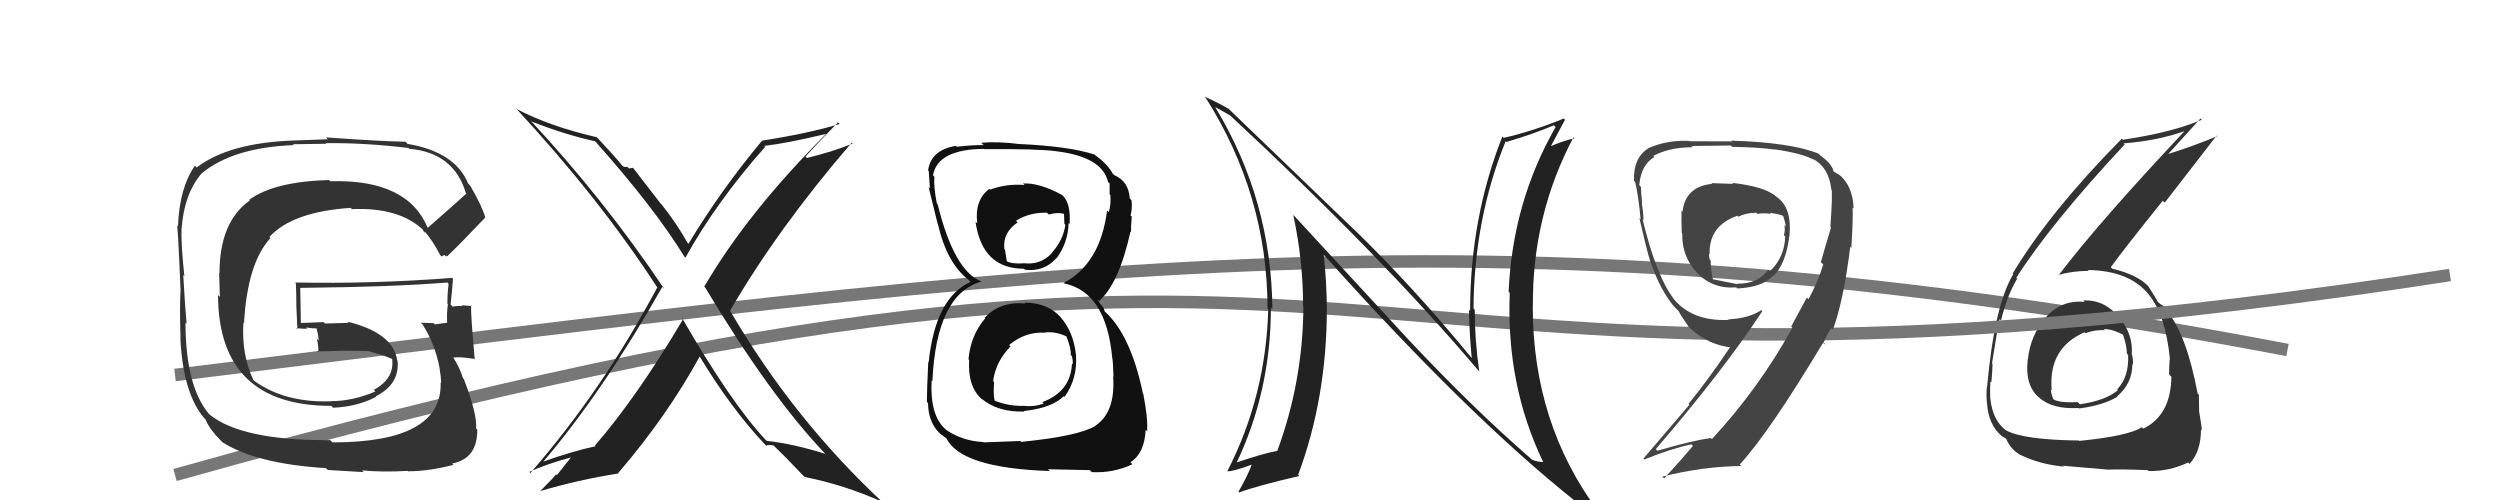
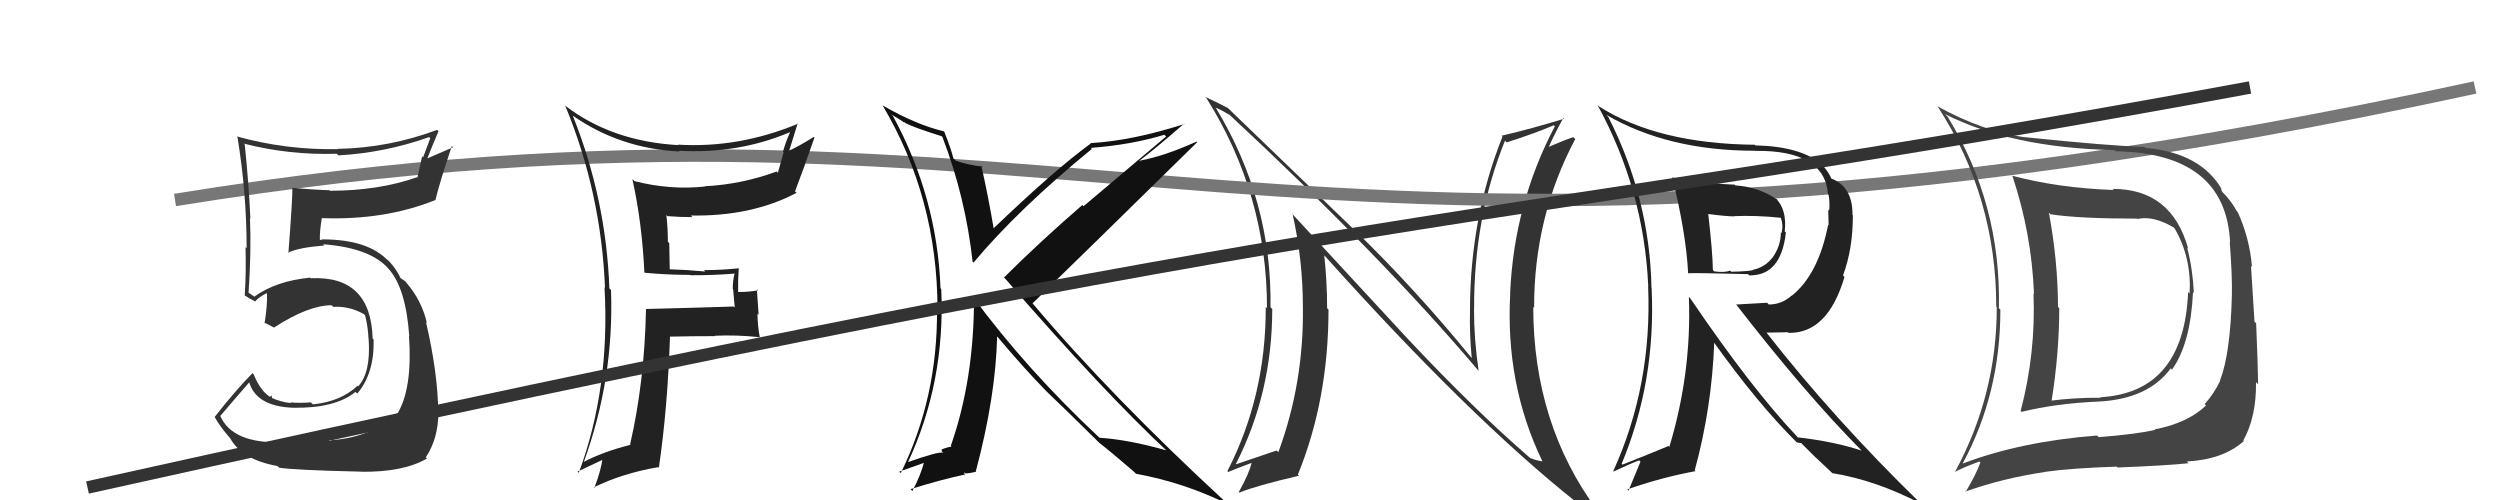
<svg xmlns="http://www.w3.org/2000/svg" width="200" height="40" viewBox="0,0,200,40">
-   <path d="M14 30 C87 21,120 16,183 28" stroke="#777" fill="none" />
-   <path fill="#333" d="M166.65 24.03L166.71 24.09L166.76 24.15Q164.88 23.98 163.65 25.41L163.65 25.41L163.65 25.42Q162.42 26.85 162.23 28.76L162.32 28.84L162.22 28.74Q161.98 30.79 163.07 31.76L163.15 31.84L163.08 31.77Q164.18 32.76 166.27 32.64L166.19 32.56L166.31 32.68Q168.29 32.42 169.40 31.73L169.55 31.89L169.37 31.71Q170.59 30.68 170.59 29.12L170.55 29.07L170.65 29.18Q170.65 28.80 170.58 28.42L170.50 28.34L170.54 28.38Q170.67 26.76 169.56 25.41L169.52 25.36L169.60 25.45Q168.33 23.93 166.66 24.04ZM166.36 35.28L166.29 35.21L166.32 35.24Q161.89 35.19 160.49 34.43L160.45 34.40L160.48 34.43Q159.42 33.64 159.23 31.92L159.26 31.95L159.22 31.91Q159.19 31.23 159.23 30.51L159.21 30.49L159.31 30.59Q159.40 29.58 159.40 29.12L159.49 29.21L159.36 29.08Q159.81 26.22 159.96 25.53L160.10 25.67L160.08 25.65Q160.54 23.71 161.37 22.30L161.27 22.20L161.30 22.23Q164.04 17.92 169.97 11.56L169.94 11.52L169.88 11.47Q172.64 11.26 174.85 10.46L174.86 10.47L174.82 10.43Q167.88 17.81 164.68 22.03L164.71 22.05L164.65 22.00Q165.81 21.67 167.10 21.67L166.93 21.50L167.04 21.60Q170.41 21.66 171.93 23.60L171.96 23.64L171.93 23.61Q173.26 25.24 173.60 28.78L173.57 28.75L173.57 28.74Q173.53 29.35 173.53 29.96L173.70 30.13L173.71 30.14Q173.67 33.22 171.46 34.29L171.32 34.14L171.35 34.18Q170.23 34.89 166.35 35.27ZM168.61 37.65L168.54 37.57L168.54 37.57Q169.83 37.53 171.81 37.61L171.90 37.70L171.88 37.68Q173.49 37.73 175.05 37.00L175.01 36.96L175.16 37.11Q176.08 36.13 176.08 34.34L176.23 34.49L176.16 34.42Q176.09 33.85 175.92 32.86L175.98 32.93L175.93 32.88Q175.91 32.04 175.91 31.58L175.81 31.48L175.81 31.49Q174.93 26.75 173.33 24.85L173.28 24.81L173.42 24.94Q173.19 24.67 173.04 24.45L173.04 24.45L172.85 24.34L172.66 24.19L172.64 24.17Q172.46 23.83 171.85 22.88L171.72 22.75L171.88 22.91Q170.97 21.96 168.99 21.50L168.91 21.42L168.86 21.38Q170.05 19.75 173.02 16.06L173.18 16.21L177.33 10.85L177.38 10.89Q175.67 11.62 173.27 12.38L173.32 12.43L173.34 12.45Q174.25 11.46 176.04 9.48L176.06 9.50L176.14 9.58Q173.71 10.61 169.82 11.18L169.80 11.15L169.74 11.10Q163.97 16.94 161.01 21.89L161.06 21.94L161.05 21.94Q159.56 24.48 158.99 30.72L159.02 30.76L159.00 30.74Q158.87 31.26 158.95 32.21L159.09 32.35L158.96 32.22Q159.06 34.00 160.17 34.91L160.13 34.88L160.16 34.91Q160.61 35.13 160.58 35.17L160.48 35.08L160.46 35.05Q160.88 36.01 161.68 36.42L161.79 36.54L161.64 36.39Q163.15 37.14 165.10 37.33L165.04 37.27L165.03 37.26Q165.02 37.26 168.53 37.56ZM168.30 26.33L168.40 26.44L168.30 26.33Q168.97 26.31 169.92 26.81L169.95 26.84L169.82 26.72Q170.15 27.65 170.15 28.30L170.30 28.44L170.25 28.39Q170.33 30.15 169.38 31.14L169.39 31.15L169.44 31.20Q168.48 32.04 166.39 32.34L166.37 32.32L166.22 32.17Q164.84 32.24 164.31 31.97L164.40 32.06L164.26 31.92Q164.07 31.46 164.07 31.16L164.17 31.26L164.14 31.23Q163.83 27.87 166.76 26.58L166.83 26.66L166.84 26.66Q167.63 26.35 168.39 26.42Z" />
-   <path d="M14 38 C117 9,99 37,196 22" stroke="#777" fill="none" />
-   <path fill="#111" d="M81.94 24.18L81.92 24.16L82.03 24.28Q79.99 24.09 78.77 25.43L78.86 25.51L78.81 25.47Q77.64 26.85 77.48 28.75L77.54 28.81L77.53 28.80Q77.40 30.99 78.62 32.00L78.46 31.84L78.49 31.87Q79.83 33.00 81.96 32.92L81.92 32.88L81.92 32.88Q84.15 32.64 85.11 31.69L85.11 31.70L85.17 31.75Q86.20 30.30 86.08 28.48L86.05 28.45L86.09 28.49Q85.90 26.54 84.82 25.35L84.92 25.45L84.88 25.40Q83.80 24.21 81.97 24.21ZM81.92 14.76L81.89 14.73L81.96 14.80Q80.54 14.68 79.21 15.17L79.20 15.16L79.15 15.11Q77.95 16.00 78.18 17.87L78.07 17.77L78.04 17.73Q78.57 21.50 81.92 21.50L81.99 21.57L82.00 21.58Q83.55 21.76 84.54 20.62L84.51 20.59L84.55 20.63Q85.45 19.39 85.49 17.83L85.48 17.83L85.57 17.92Q85.68 16.20 84.96 15.59L84.79 15.42L84.97 15.60Q83.13 14.60 81.84 14.68ZM81.55 35.21L81.61 35.28L78.68 35.39L78.65 35.36Q77.06 35.29 75.73 34.42L75.67 34.36L75.69 34.38Q74.38 33.29 74.53 30.44L74.45 30.36L74.59 30.50Q74.91 23.51 78.53 22.52L78.68 22.68L78.53 22.52Q76.34 21.71 75.01 16.34L75.02 16.35L74.95 16.28Q74.68 14.94 74.75 14.14L74.71 14.10L74.64 14.03Q75.00 11.95 78.69 11.91L78.71 11.93L78.71 11.93Q82.98 11.90 84.43 12.09L84.41 12.08L84.42 12.09Q88.18 12.53 88.64 14.55L88.67 14.58L88.77 14.68Q88.77 15.17 88.77 15.55L88.88 15.66L88.83 15.62Q88.89 16.36 88.70 16.97L88.53 16.80L88.57 16.84Q88.01 21.12 85.08 22.64L85.01 22.57L85.11 22.67Q88.49 23.35 88.98 28.64L89.08 28.73L88.98 28.64Q89.04 28.85 89.08 30.14L89.12 30.19L89.05 30.11Q89.25 32.97 87.65 34.04L87.52 33.91L87.66 34.06Q86.26 34.90 81.69 35.35ZM83.87 37.57L83.83 37.54L87.19 37.61L87.34 37.77Q89.07 37.86 90.59 37.14L90.46 37.01L90.44 36.98Q91.57 36.25 91.65 34.38L91.75 34.49L91.77 34.51Q91.84 33.44 91.46 31.50L91.33 31.37L91.43 31.46Q90.45 26.75 88.35 24.89L88.38 24.91L88.28 24.62L87.99 24.26L87.79 23.95L87.93 24.08Q89.52 22.67 90.44 18.52L90.37 18.46L90.48 18.56Q90.47 18.17 90.54 17.33L90.39 17.18L90.45 17.23Q90.60 16.62 90.52 16.01L90.48 15.97L90.38 15.87Q90.30 14.50 89.12 14.00L89.12 14.00L89.22 14.06L88.93 13.85L89.08 14.00Q88.63 13.10 87.45 12.30L87.59 12.43L87.62 12.43L87.57 12.37Q85.61 11.71 81.54 11.52L81.60 11.58L81.55 11.53Q79.87 11.30 78.50 11.42L78.51 11.42L78.69 11.61Q77.83 11.59 76.54 11.74L76.49 11.69L76.47 11.67Q74.47 12.00 74.25 13.63L74.29 13.68L74.30 13.68Q74.35 14.27 74.39 15.07L74.37 15.05L74.29 14.97Q74.44 15.54 75.01 17.90L74.95 17.84L75.03 17.92Q75.75 21.07 77.50 22.40L77.58 22.49L77.64 22.54L77.65 22.55Q74.83 23.81 74.29 28.99L74.41 29.10L74.26 28.96Q74.15 31.24 74.15 32.16L74.15 32.15L74.24 32.24Q74.26 33.98 75.44 34.89L75.43 34.88L75.31 34.76Q75.54 34.95 75.80 35.14L75.87 35.20L75.71 35.05Q76.86 37.45 83.98 37.68ZM83.54 26.51L83.50 26.46L83.62 26.59Q84.53 26.51 85.41 26.96L85.38 26.94L85.29 26.85Q85.70 27.87 85.66 28.40L85.71 28.45L85.76 28.50Q85.83 28.84 85.83 29.14L85.80 29.11L85.76 29.07Q85.66 31.33 83.38 32.17L83.53 32.32L83.50 32.29Q82.68 32.57 81.88 32.46L81.97 32.55L81.89 32.47Q80.70 32.50 79.56 32.05L79.68 32.16L79.57 32.05Q79.45 31.56 79.53 30.57L79.52 30.56L79.45 30.49Q79.65 28.93 80.85 27.71L80.77 27.64L80.73 27.60Q82.05 26.50 83.65 26.62ZM83.74 17.00L83.78 17.04L83.91 17.16Q84.61 16.96 85.14 17.11L85.12 17.08L85.15 17.91L85.23 17.99Q85.05 19.22 84.14 20.23L84.16 20.25L84.15 20.25Q83.22 21.24 81.85 21.05L81.95 21.15L81.87 21.07Q80.93 21.12 80.51 20.89L80.54 20.92L80.55 20.93Q80.51 20.66 80.40 19.98L80.31 19.89L80.35 19.93Q80.19 18.63 81.41 17.79L81.30 17.68L81.28 17.66Q82.35 16.98 83.76 17.02Z" />
-   <path fill="#444" d="M138.63 14.69L138.65 14.71L136.91 14.65L136.97 14.71Q134.83 14.92 134.60 16.94L134.47 16.81L134.52 16.86Q134.50 17.64 134.54 18.63L134.53 18.62L134.58 18.67Q134.53 20.52 135.78 21.85L135.80 21.87L135.70 21.77Q136.99 23.14 138.90 22.99L138.97 23.06L138.99 23.08Q141.08 22.96 141.84 22.05L141.81 22.02L141.87 22.08Q142.88 21.11 143.15 18.86L143.13 18.84L143.16 18.87Q143.37 16.57 142.11 15.74L142.21 15.84L142.13 15.75Q141.23 14.93 138.57 14.63ZM144.57 23.83L144.55 23.80L143.29 26.13L143.39 26.22Q140.72 31.06 136.95 35.13L136.87 35.05L136.86 35.04Q135.30 35.26 132.59 36.06L132.46 35.93L132.46 35.93Q137.83 29.69 140.99 24.89L140.93 24.83L140.91 24.81Q139.90 25.47 138.26 25.55L138.32 25.61L138.30 25.59Q135.29 25.74 133.77 23.76L133.87 23.86L133.88 23.87Q132.52 22.13 131.41 17.56L131.40 17.55L131.47 17.62Q131.50 17.19 131.34 16.25L131.34 16.25L131.37 16.28Q131.28 15.41 131.28 14.96L131.27 14.95L131.14 14.81Q131.29 13.17 132.35 12.56L132.18 12.38L132.27 12.47Q133.55 11.78 135.42 11.78L135.40 11.76L135.31 11.68Q138.47 11.64 138.47 11.64L138.63 11.80L138.59 11.75Q140.74 11.78 142.00 11.97L142.02 11.99L141.99 11.95Q144.17 12.27 145.08 12.77L145.04 12.72L145.01 12.70Q146.31 13.38 146.50 15.13L146.65 15.29L146.52 15.16Q146.62 15.49 146.43 18.15L146.45 18.17L146.48 18.20Q145.90 20.13 145.67 20.97L145.74 21.04L145.86 21.16Q145.44 22.53 144.68 23.94ZM146.62 26.37L146.59 26.34L146.63 26.38Q147.49 24.05 148.02 19.74L147.98 19.70L148.11 19.83Q148.25 17.49 148.21 16.62L148.21 16.61L148.29 16.69Q148.23 14.81 147.05 13.90L147.16 14.00L146.66 13.70L146.69 13.72Q146.55 13.09 145.63 12.44L145.64 12.45L145.48 12.29Q143.30 11.40 138.50 11.25L138.59 11.34L138.56 11.31Q137.60 11.30 135.17 11.30L135.11 11.25L135.13 11.27Q133.31 11.19 131.82 11.88L131.82 11.88L131.83 11.89Q130.65 12.65 130.72 14.47L130.90 14.65L130.81 14.56Q131.06 15.53 131.25 17.55L131.16 17.46L131.15 17.45Q131.75 20.07 132.02 20.91L132.06 20.95L132.04 20.93Q132.69 22.87 133.64 24.16L133.57 24.09L133.60 24.12Q133.80 24.40 134.18 24.78L134.21 24.81L134.29 24.89Q134.48 25.27 135.12 26.18L135.07 26.12L135.20 26.25Q136.67 27.62 138.61 27.81L138.56 27.76L138.48 27.67Q136.64 30.41 135.08 32.31L135.15 32.38L131.47 36.69L131.54 36.76Q133.68 35.89 135.32 35.55L135.43 35.67L135.44 35.67Q134.70 36.56 133.13 38.28L132.95 38.10L132.99 38.13Q136.17 37.32 139.29 37.28L139.35 37.33L139.18 37.16Q141.53 34.61 145.87 27.38L145.98 27.49L145.98 27.56L145.87 27.45Q146.16 26.75 146.50 26.25ZM140.44 16.95L140.56 17.08L140.59 17.11Q141.21 17.01 141.67 17.12L141.61 17.06L141.57 17.02Q142.19 17.11 142.57 17.22L142.61 17.26L142.67 17.32Q142.80 17.71 142.87 18.13L142.84 18.10L142.75 18.01Q142.83 18.43 142.71 18.81L142.81 18.91L142.82 18.91Q142.76 20.61 141.58 21.71L141.46 21.59L141.45 21.59Q140.61 22.73 138.98 22.69L138.99 22.70L139.02 22.74Q138.51 22.64 136.99 22.33L137.03 22.38L137.04 22.39Q136.85 21.55 136.85 20.83L136.79 20.77L136.77 20.75Q136.72 20.50 136.72 20.27L136.62 20.17L136.77 20.33Q136.70 18.06 138.99 17.26L138.95 17.21L139.07 17.34Q139.67 17.02 140.50 17.02Z" />
-   <path fill="#333" d="M34.16 18.20L34.21 18.26L34.24 18.28Q32.63 14.31 26.42 14.50L26.42 14.50L26.32 14.40Q21.92 14.53 19.94 15.98L19.93 15.96L19.99 16.03Q17.56 17.74 17.56 21.86L17.53 21.82L17.59 23.75L17.44 23.60Q17.48 32.47 26.50 32.47L26.49 32.46L26.65 32.62Q28.62 32.53 30.10 31.74L30.05 31.68L30.07 31.70Q31.97 30.74 31.81 28.88L31.83 28.90L31.78 28.85Q31.48 26.64 27.79 25.73L27.89 25.83L26.00 25.88L25.89 25.77Q24.97 25.80 24.02 25.84L24.12 25.94L24.07 25.89Q24.05 24.92 24.02 23.02L24.02 23.03L24.02 23.03Q31.59 22.95 35.78 22.60L35.79 22.61L35.89 22.71Q35.79 23.49 35.79 24.29L35.82 24.32L35.83 24.33Q35.73 25.03 35.77 25.83L35.94 26.00L35.76 25.82Q34.79 25.95 34.79 25.95L34.65 25.82L34.69 25.85Q33.27 25.81 33.65 25.81L33.80 25.95L33.80 25.95Q34.79 27.47 35.17 29.45L35.18 29.46L35.16 29.44Q35.29 30.18 35.29 30.64L35.39 30.74L35.25 30.60Q35.40 35.39 26.61 35.39L26.58 35.37L26.42 35.21Q19.35 35.26 16.76 33.16L16.79 33.19L16.71 33.11Q14.84 30.86 14.84 25.80L14.89 25.85L14.93 25.89Q14.81 24.70 14.66 22.00L14.77 22.11L14.75 22.09Q14.48 19.61 14.52 18.24L14.49 18.22L14.53 18.26Q14.74 15.50 16.11 13.90L16.14 13.92L16.11 13.89Q18.62 11.80 23.49 11.61L23.43 11.54L26.12 11.50L26.07 11.45Q29.24 11.42 32.67 11.84L32.69 11.86L32.73 11.90Q36.31 12.21 37.27 15.45L37.45 15.63L37.30 15.49Q36.29 16.42 34.20 18.24ZM35.69 20.53L35.71 20.44L35.78 20.50Q36.94 19.39 38.81 17.41L38.75 17.35L38.83 17.43Q38.60 16.55 37.61 14.84L37.57 14.80L37.45 14.68Q36.42 12.16 32.61 11.51L32.62 11.53L32.44 11.34Q30.37 11.30 26.07 10.99L26.22 11.14L23.51 11.24L23.50 11.24Q18.31 11.42 15.73 13.40L15.60 13.27L15.59 13.26Q14.35 15.03 14.24 18.11L14.28 18.15L14.15 18.02Q14.21 17.63 14.44 23.11L14.54 23.22L14.45 23.12Q14.36 24.37 14.44 27.11L14.55 27.23L14.43 27.10Q14.66 31.60 16.42 33.54L16.54 33.66L16.45 33.58Q16.78 34.37 17.66 35.24L17.76 35.34L17.81 35.39Q20.55 37.11 26.07 37.45L26.23 37.60L29.10 37.77L28.96 37.63Q30.60 37.79 32.62 37.67L32.67 37.73L32.64 37.70Q34.19 37.72 36.28 37.19L36.19 37.10L36.17 37.08Q38.21 36.69 38.18 34.36L38.12 34.31L38.09 34.28Q38.18 33.11 37.11 30.33L37.11 30.33L37.04 30.26Q36.78 29.39 36.25 28.59L36.18 28.52L36.27 28.61Q36.75 28.52 37.93 28.71L38.02 28.80L37.98 28.76Q37.65 25.12 37.69 24.44L37.67 24.41L37.74 24.48Q37.33 24.46 36.91 24.42L36.91 24.41L36.98 24.49Q36.60 24.45 36.22 24.53L36.09 24.40L36.05 24.36Q36.16 23.36 36.24 22.30L36.17 22.23L36.17 22.23Q29.88 22.72 23.60 22.60L23.68 22.69L23.67 22.68Q23.71 23.59 23.71 24.51L23.71 24.51L23.79 26.33L23.69 26.23Q24.17 26.33 24.59 26.29L24.55 26.26L24.49 26.20Q24.99 26.28 25.45 26.28L25.29 26.13L25.29 26.12Q25.46 26.75 25.50 27.24L25.50 27.24L25.34 27.08Q25.50 27.70 25.46 28.20L25.46 28.19L25.38 28.11Q26.43 28.10 27.45 28.06L27.44 28.05L27.46 28.06Q28.47 28.05 29.50 28.09L29.49 28.08L29.53 28.11Q30.58 28.37 31.46 28.75L31.39 28.69L31.41 28.74L31.37 28.70Q31.58 30.28 29.90 31.19L30.00 31.29L30.03 31.32Q28.22 32.09 26.50 32.09L26.54 32.13L26.51 32.10Q22.81 32.24 20.37 30.49L20.24 30.36L20.26 30.38Q19.32 28.38 19.47 25.83L19.39 25.74L19.52 25.87Q19.79 21.04 21.64 19.04L21.55 18.95L21.55 18.96Q23.38 16.94 28.06 16.63L28.09 16.67L28.16 16.73Q31.88 16.57 33.82 18.36L33.75 18.29L33.78 18.31Q33.83 18.41 33.95 18.60L33.97 18.62L33.98 18.52L33.99 18.53Q34.64 19.29 35.21 20.40L35.33 20.52L35.54 20.39Z" />
-   <path fill="#222" d="M54.56 25.41L54.69 25.54L54.66 25.51Q51.01 31.69 47.59 35.65L47.76 35.82L47.64 35.70Q45.76 36.10 43.32 36.98L43.33 36.99L43.38 37.03Q48.22 31.37 52.98 22.96L52.98 22.95L53.13 23.10Q48.33 15.95 42.36 9.55L42.51 9.70L42.52 9.72Q45.32 10.81 47.61 11.30L47.59 11.29L47.70 11.40Q52.33 16.60 54.77 20.56L54.66 20.45L54.83 20.62Q57.30 16.16 61.22 11.74L61.18 11.71L61.15 11.67Q62.86 11.48 66.06 10.72L65.95 10.61L66.07 10.73Q59.81 16.99 56.34 22.93L56.49 23.08L56.40 22.98Q61.65 31.74 66.03 36.31L66.04 36.32L66.03 36.31Q63.42 35.49 61.33 35.27L61.32 35.25L61.25 35.19Q58.45 32.19 54.53 25.38ZM61.27 35.63L61.22 35.57L61.30 35.66Q61.45 35.54 61.91 35.65L61.92 35.67L62.06 35.81Q62.71 36.42 64.23 38.02L64.25 38.04L64.38 38.16Q67.56 38.79 70.60 40.16L70.79 40.35L70.74 40.30Q63.49 33.58 58.39 24.83L58.50 24.94L58.41 24.85Q62.23 18.27 68.13 11.42L68.12 11.41L68.20 11.49Q66.72 12.10 64.55 12.64L64.49 12.58L64.44 12.52Q65.29 11.58 67.04 9.79L67.22 9.97L67.16 9.92Q64.65 10.68 60.96 11.25L61.10 11.40L60.96 11.26Q57.67 15.20 55.08 19.50L55.02 19.44L55.00 19.42Q54.11 17.84 52.93 16.36L52.84 16.27L50.64 13.42L50.32 13.48L50.17 13.33Q50.08 13.40 49.86 13.32L49.81 13.27L49.80 13.27Q49.19 12.51 47.71 10.94L47.63 10.87L47.74 10.98Q43.92 10.09 41.33 8.72L41.25 8.64L41.29 8.68Q47.96 15.88 52.53 22.92L52.69 23.08L52.59 22.98Q48.18 31.25 42.43 37.84L42.29 37.69L42.35 37.75Q43.70 37.12 45.83 36.55L45.76 36.49L44.55 38.01L44.47 37.94Q44.52 37.98 43.19 39.32L43.12 39.25L43.17 39.30Q46.32 38.37 49.47 37.88L49.36 37.76L49.45 37.85Q53.39 33.26 55.98 28.51L55.96 28.48L55.95 28.48Q58.49 32.69 61.19 35.55Z" />
-   <path fill="#222" d="M112.68 27.17L103.49 17.22L103.46 17.19Q104.25 20.83 104.25 24.56L104.29 24.61L104.27 24.58Q104.23 30.53 102.18 36.08L102.15 36.06L102.16 36.07Q101.04 36.28 98.80 37.04L98.86 37.11L98.88 37.12Q101.67 31.31 101.67 24.61L101.65 24.59L101.79 24.73Q101.72 16.02 97.23 8.59L97.14 8.51L97.18 8.55Q97.72 8.83 98.41 9.24L98.41 9.25L98.32 9.15Q110.44 20.40 118.28 29.65L118.32 29.69L118.34 29.71Q117.98 27.22 117.98 24.78L118.01 24.81L117.88 24.68Q117.93 17.50 120.45 11.30L120.46 11.31L120.51 11.36Q122.71 10.71 124.31 10.02L124.37 10.08L124.45 10.16Q121.00 16.18 120.69 23.34L120.74 23.40L120.78 23.43Q120.48 30.78 123.45 36.95L123.43 36.93L123.46 36.96Q122.95 36.95 122.53 36.76L122.36 36.58L122.48 36.70Q117.88 32.71 112.66 27.15L112.60 27.09ZM126.10 40.17L126.10 40.17L126.08 40.15Q126.49 40.25 126.90 40.44L126.94 40.47L127.92 40.96L127.85 40.89Q122.62 33.87 122.62 24.51L122.74 24.63L122.63 24.52Q122.57 17.22 125.88 10.98L125.85 10.96L125.97 11.07Q125.21 11.19 123.81 11.80L123.92 11.92L123.94 11.94Q124.36 11.14 125.20 9.58L125.11 9.49L125.10 9.48Q122.74 10.46 120.30 11.03L120.25 10.98L120.19 10.92Q117.61 17.45 117.61 24.87L117.50 24.76L117.52 24.78Q117.55 26.68 117.74 28.66L117.74 28.66L117.79 28.71Q113.05 22.93 108.29 18.32L108.31 18.35L98.18 8.60L98.31 8.72Q97.63 8.31 96.41 7.74L96.45 7.78L96.40 7.73Q101.40 15.58 101.40 24.68L101.37 24.65L101.46 24.74Q101.27 31.68 98.19 37.69L98.18 37.68L98.20 37.70Q98.65 37.73 100.28 37.12L100.17 37.01L100.19 37.02Q99.92 37.86 99.08 39.34L98.99 39.25L99.13 39.40Q100.48 38.88 103.95 38.08L103.80 37.93L103.85 37.99Q106.15 31.83 106.15 24.64L106.20 24.69L106.15 24.64Q106.13 22.52 105.90 20.39L105.93 20.42L105.99 20.48Q117.42 33.24 126.02 40.09Z" />
+   <path fill="#333" d="M112.69 27.18L103.33 17.06L103.41 17.14Q104.23 20.81 104.23 24.54L104.23 24.55L104.23 24.54Q104.32 30.61 102.27 36.17L102.17 36.08L102.13 36.04Q101.14 36.37 98.89 37.14L98.83 37.07L98.87 37.12Q101.78 31.42 101.78 24.72L101.69 24.63L101.64 24.59Q101.77 16.07 97.28 8.65L97.21 8.58L97.24 8.61Q97.67 8.77 98.35 9.19L98.22 9.05L98.22 9.05Q110.38 20.34 118.23 29.60L118.31 29.67L118.29 29.66Q117.92 27.16 117.92 24.72L118.02 24.82L117.93 24.73Q117.89 17.45 120.40 11.25L120.50 11.35L120.54 11.39Q122.71 10.70 124.31 10.02L124.34 10.05L124.39 10.10Q121.12 16.31 120.81 23.47L120.84 23.49L120.82 23.47Q120.41 30.71 123.38 36.88L123.47 36.97L123.41 36.91Q122.84 36.83 122.42 36.64L122.49 36.71L122.41 36.64Q117.96 32.79 112.74 27.23L112.62 27.11ZM126.10 40.17L126.09 40.16L126.15 40.22Q126.59 40.36 127.01 40.55L126.96 40.50L127.92 40.96L127.79 40.84Q122.66 33.91 122.66 24.55L122.61 24.50L122.73 24.62Q122.71 17.36 126.02 11.12L125.91 11.02L125.87 10.97Q125.21 11.18 123.80 11.79L123.89 11.88L123.86 11.85Q124.22 11.00 125.06 9.44L125.21 9.59L125.12 9.50Q122.56 10.29 120.12 10.86L120.15 10.89L120.20 10.93Q117.60 17.43 117.60 24.85L117.53 24.78L117.60 24.85Q117.55 26.67 117.74 28.65L117.86 28.77L117.75 28.66Q113.14 23.02 108.38 18.42L108.41 18.45L98.24 8.65L98.21 8.63Q97.63 8.32 96.42 7.75L96.49 7.82L96.51 7.84Q101.36 15.55 101.36 24.65L101.30 24.59L101.26 24.55Q101.28 31.68 98.19 37.69L98.25 37.75L98.26 37.76Q98.54 37.62 100.18 37.01L100.16 36.99L100.14 36.98Q99.94 37.88 99.10 39.37L99.02 39.29L99.15 39.41Q100.46 38.86 103.92 38.06L103.94 38.08L103.83 37.97Q106.28 31.96 106.28 24.77L106.13 24.61L106.17 24.66Q106.17 22.56 105.94 20.43L105.96 20.45L106.02 20.51Q117.50 33.32 126.10 40.17Z" />
+   <path d="M14 16 C88 4,101 28,198 7" stroke="#777" fill="none" />
+   <path fill="#222" d="M51.57 21.81L51.64 21.89L51.58 21.82Q53.38 21.99 55.21 21.99L55.21 21.99L55.25 22.02Q57.04 22.03 58.87 21.88L58.72 21.73L58.79 21.80Q58.62 22.39 58.62 23.11L58.65 23.14L58.78 24.60L58.69 24.52Q56.42 24.60 51.66 24.72L51.55 24.61L51.68 24.74Q51.56 30.56 50.41 35.54L50.35 35.48L50.45 35.58Q48.15 36.17 46.67 36.97L46.71 37.02L46.69 37.00Q49.14 30.31 48.88 23.19L48.84 23.16L48.75 23.07Q48.49 15.91 45.82 9.25L45.95 9.38L45.82 9.25Q49.61 11.89 54.37 12.12L54.28 12.04L54.30 12.06Q59.06 12.33 63.21 10.57L63.11 10.48L63.21 10.57Q62.86 11.33 62.64 12.13L62.69 12.19L62.23 13.82L62.13 13.72Q59.35 14.75 56.38 14.90L56.53 15.05L56.41 14.92Q53.61 15.22 50.76 14.49L50.62 14.35L50.59 14.33Q51.36 17.79 51.55 21.79ZM63.84 9.87L63.73 9.76L63.86 9.89Q59.10 11.87 54.23 11.57L54.30 11.63L54.27 11.61Q48.95 11.31 45.22 8.46L45.15 8.39L45.22 8.46Q48.09 15.40 48.40 23.02L48.50 23.12L48.36 22.98Q48.82 31.05 46.30 37.83L46.28 37.80L46.20 37.73Q46.93 37.39 48.30 36.74L48.20 36.64L48.20 36.64Q48.12 37.51 47.55 39.03L47.57 39.06L47.50 38.99Q49.77 37.87 52.66 37.37L52.64 37.35L52.71 37.42Q53.41 32.63 53.60 26.92L53.54 26.86L53.60 26.93Q55.39 26.89 57.22 26.89L57.08 26.76L57.19 26.86Q58.89 26.78 60.72 26.97L60.66 26.91L60.79 27.03Q60.60 26.01 60.60 25.10L60.69 25.18L60.55 23.14L60.64 23.23Q59.89 23.36 59.06 23.36L59.05 23.35L59.05 23.35Q59.03 22.46 59.10 21.43L59.07 21.39L59.13 21.46Q57.72 21.61 56.32 21.61L56.27 21.56L56.42 21.72Q54.88 21.58 53.51 21.54L53.58 21.62L53.54 19.45L53.43 19.34Q53.43 18.26 53.31 17.20L53.40 17.29L53.40 17.29Q54.39 17.37 55.38 17.37L55.40 17.38L55.26 17.24Q60.11 17.33 63.72 15.43L63.75 15.45L63.60 15.31Q64.25 13.63 65.16 11.00L65.07 10.91L65.11 10.95Q63.80 11.77 63.00 12.11L62.91 12.03L63.09 12.20Q63.33 11.41 63.82 9.85Z" />
+   <path fill="#222" d="M133.83 14.25L133.68 14.10L133.78 14.20Q134.89 18.66 135.05 21.86L135.00 21.82L135.05 21.86Q135.46 21.82 139.84 21.93L139.90 21.99L139.94 22.03Q142.49 22.07 142.87 18.60L142.77 18.50L142.78 18.51Q142.97 16.76 142.05 15.85L142.05 15.84L142.21 16.00Q140.81 14.98 138.83 14.83L138.88 14.88L138.76 14.77Q135.64 14.64 133.77 14.19ZM135.09 23.74L135.13 23.77L135.11 23.75Q135.34 29.81 133.55 35.74L133.55 35.75L133.48 35.68Q132.39 36.14 129.80 37.17L129.69 37.06L129.73 37.11Q132.48 30.52 132.13 23.06L132.23 23.16L132.12 23.04Q131.98 15.86 128.66 9.35L128.55 9.24L128.51 9.19Q133.43 12.06 140.39 12.06L140.41 12.08L140.41 12.07Q145.98 12.00 146.24 15.54L146.25 15.55L146.29 15.59Q146.40 16.24 146.33 16.85L146.26 16.78L146.29 18.02L146.25 17.99Q145.47 21.96 143.33 23.67L143.24 23.58L143.31 23.66Q142.53 24.36 141.50 24.36L141.37 24.22L138.91 24.36L138.80 24.24Q144.41 31.49 148.94 36.06L149.07 36.18L148.93 36.05Q146.77 35.33 143.84 34.99L143.92 35.08L143.77 34.93Q140.12 31.08 135.21 23.85ZM143.70 35.35L143.74 35.39L144.10 35.45L145.32 36.67L145.26 36.60Q145.77 37.08 146.42 37.69L146.42 37.69L146.58 37.85Q150.09 38.42 153.66 40.29L153.72 40.34L153.63 40.25Q146.73 33.54 141.32 26.61L141.32 26.61L143.04 26.58L143.09 26.63Q146.23 26.68 147.56 22.15L147.55 22.14L147.44 22.04Q148.23 19.93 148.23 17.23L148.17 17.17L148.20 17.20Q148.22 14.93 146.50 14.28L146.47 14.25L146.50 14.28Q146.36 13.87 145.78 13.18L145.75 13.15L145.80 13.19Q144.08 11.71 140.43 11.63L140.50 11.71L140.38 11.58Q132.57 11.50 127.88 8.49L127.92 8.53L127.80 8.40Q131.52 15.21 131.86 22.90L131.84 22.88L131.85 22.89Q132.18 30.84 129.06 37.69L129.24 37.87L129.09 37.72Q130.33 37.13 131.13 36.83L131.24 36.93L130.28 39.25L130.18 39.15Q132.98 38.18 135.65 37.69L135.69 37.73L135.58 37.62Q136.95 32.60 137.14 27.38L137.05 27.29L137.02 27.26Q140.60 32.28 143.75 35.40ZM142.44 17.42L142.42 17.39L142.47 17.44Q142.59 17.79 142.59 18.14L142.60 18.15L142.53 18.65L142.47 18.58Q142.47 19.69 141.78 20.64L141.86 20.72L141.78 20.63Q141.17 21.39 140.25 21.58L140.30 21.64L140.26 21.59Q140.10 21.70 138.51 21.74L138.43 21.67L138.41 21.65Q137.98 21.82 137.14 21.71L137.13 21.70L137.03 21.60Q137.01 20.16 136.66 17.12L136.65 17.10L136.66 17.12Q138.08 17.31 138.76 17.31L138.77 17.33L138.74 17.29Q140.50 17.22 142.44 17.42Z" />
+   <path fill="#444" d="M169.01 15.11L168.94 15.04L169.10 15.20Q164.64 15.04 160.95 14.05L160.99 14.10L161.00 14.10Q162.53 18.68 162.72 23.51L162.72 23.51L162.68 23.47Q162.87 28.27 161.65 32.88L161.78 33.00L161.72 32.95Q164.47 32.27 167.97 32.12L167.94 32.08L167.97 32.12Q171.87 31.90 173.66 29.47L173.72 29.53L173.76 29.57Q175.25 27.48 175.44 23.37L175.42 23.35L175.51 23.44Q175.42 21.52 174.97 19.81L175.10 19.94L175.06 19.91Q173.74 15.11 169.01 15.11ZM157.08 37.10L157.17 37.19L157.03 37.05Q160.03 31.48 160.03 24.78L160.02 24.77L159.91 24.66Q160.10 16.33 155.80 9.32L155.68 9.21L155.61 9.13Q160.89 11.82 169.15 12.01L169.13 11.99L169.24 12.10Q178.07 12.25 178.41 19.41L178.45 19.45L178.38 19.37Q178.59 22.17 178.55 23.62L178.58 23.65L178.55 23.62Q178.44 28.27 177.60 30.44L177.67 30.50L177.62 30.45Q177.13 31.49 176.37 32.33L176.35 32.31L176.48 32.44Q175.00 33.85 172.37 34.35L172.44 34.41L172.41 34.39Q170.90 34.74 167.90 34.97L167.93 35.01L167.77 34.84Q161.66 35.32 157.06 37.07ZM174.97 36.95L174.97 36.94L174.95 36.92Q177.87 36.76 179.51 35.28L179.39 35.15L179.47 35.23Q180.52 33.32 180.48 30.57L180.50 30.59L180.65 30.75Q180.64 29.36 180.49 25.86L180.36 25.73L180.08 21.27L180.16 21.35Q179.97 19.06 179.02 16.97L178.97 16.92L178.95 16.90Q178.44 15.98 177.76 15.33L177.79 15.36L177.65 15.07L177.76 15.17Q176.05 12.21 171.63 11.83L171.67 11.87L171.55 11.75Q168.95 11.69 161.94 10.97L161.94 10.97L161.95 10.98Q158.67 10.52 154.98 8.50L154.99 8.51L155.04 8.56Q159.70 15.78 159.70 24.53L159.86 24.69L159.74 24.57Q159.75 31.58 156.40 37.75L156.47 37.82L156.40 37.75Q157.02 37.41 158.35 36.92L158.42 36.99L158.43 37.00Q158.12 37.88 157.25 39.36L157.19 39.30L157.21 39.33Q160.25 38.25 163.60 37.76L163.69 37.85L163.59 37.75Q165.69 37.45 169.34 37.33L169.30 37.29L169.41 37.40Q173.26 37.25 175.09 37.06ZM175.03 23.33L175.00 23.31L175.05 23.35Q174.72 31.40 168.02 31.78L168.01 31.77L168.06 31.82Q165.98 31.80 163.93 32.07L164.09 32.23L164.10 32.24Q164.74 28.31 164.74 24.65L164.78 24.70L164.64 24.55Q164.63 20.86 163.91 17.01L163.93 17.03L164.03 17.14Q166.29 17.49 170.98 17.49L170.91 17.43L171.00 17.52Q172.23 17.23 173.87 18.18L173.97 18.28L173.98 18.29Q175.33 20.62 175.17 23.48Z" />
+   <path fill="#333" d="M22.63 35.29L22.80 35.45L22.72 35.37Q18.59 35.55 17.60 33.23L17.68 33.30L17.64 33.26Q18.42 32.33 19.98 30.54L19.91 30.47L19.90 30.46Q20.42 32.50 23.43 32.62L23.55 32.73L23.43 32.62Q26.81 32.68 28.44 31.35L28.61 31.52L28.58 31.49Q29.96 29.86 29.89 27.16L29.87 27.14L29.81 27.08Q29.67 22.03 24.87 22.26L24.91 22.30L24.82 22.21Q22.11 22.47 20.36 23.72L20.42 23.78L19.95 23.46L19.74 23.33L19.88 23.48Q20.11 20.20 20.00 17.46L20.04 17.51L20.03 17.49Q19.92 14.87 19.58 11.56L19.66 11.64L19.51 11.49Q23.14 12.42 26.94 12.30L26.93 12.29L27.07 12.43Q30.76 12.23 34.33 10.97L34.42 11.06L33.85 12.58L33.77 12.50Q33.58 13.38 33.39 14.22L33.39 14.21L33.35 14.18Q30.28 15.26 26.40 15.26L26.25 15.11L26.36 15.22Q24.86 15.17 23.38 15.02L23.39 15.03L23.39 15.03Q23.41 15.81 23.07 20.27L22.98 20.18L23.02 20.22Q23.89 19.80 25.95 19.64L25.96 19.65L25.85 19.54Q29.64 19.83 31.09 21.51L31.12 21.54L31.09 21.51Q32.47 23.05 32.74 26.89L32.61 26.76L32.72 26.87Q33.01 31.08 31.79 33.10L31.77 33.08L31.76 33.06Q29.76 34.99 26.45 35.22L26.50 35.27L26.51 35.28Q25.37 35.21 22.71 35.36ZM28.81 37.69L28.73 37.61L28.86 37.74Q32.25 37.79 34.16 36.68L34.09 36.62L34.06 36.59Q35.07 35.08 35.07 32.99L35.08 33.00L35.06 32.98Q35.03 29.87 34.08 25.76L34.13 25.81L34.15 25.83Q33.74 24.05 32.53 22.64L32.55 22.66L32.69 22.84L32.43 22.51L31.96 22.19L32.07 22.30Q31.73 21.54 31.08 20.85L30.97 20.74L31.07 20.88L31.10 20.91Q29.49 19.15 25.80 19.15L25.80 19.15L25.59 19.21L25.59 19.21Q25.56 18.53 25.75 17.43L25.79 17.46L25.77 17.45Q30.82 17.63 34.86 15.99L34.80 15.93L34.84 15.97Q35.20 14.50 36.15 11.68L36.25 11.78L34.12 12.70L34.16 12.74Q34.59 11.64 35.08 10.50L35.06 10.48L34.97 10.39Q31.12 11.83 27.01 11.91L27.09 11.99L27.03 11.93Q22.89 12.01 18.93 10.91L18.93 10.91L19.00 10.98Q19.73 15.44 19.73 19.86L19.68 19.81L19.64 19.77Q19.70 21.73 19.58 23.63L19.57 23.62L19.59 23.64Q19.85 23.82 20.42 24.12L20.34 24.04L20.41 24.12Q20.66 23.80 21.31 23.46L21.36 23.50L21.36 23.51Q21.40 24.34 21.17 25.87L21.20 25.90L21.09 25.78Q21.53 25.99 21.94 26.22L21.88 26.16L21.93 26.20Q24.67 24.42 26.53 24.42L26.59 24.48L26.67 24.55Q27.92 24.47 29.10 25.12L29.02 25.04L29.21 25.23Q29.44 26.14 29.48 27.09L29.50 27.12L29.49 27.11Q29.68 29.80 28.65 30.91L28.53 30.79L28.60 30.86Q27.28 32.12 25.03 32.35L24.90 32.22L24.87 32.19Q23.91 32.26 23.23 32.19L23.25 32.21L23.29 32.25Q22.49 32.17 21.73 31.83L21.77 31.87L21.72 31.63L21.60 31.74L21.63 31.77Q20.83 31.27 20.29 29.94L20.29 29.93L20.20 29.85Q18.84 31.23 17.17 33.36L17.13 33.33L17.18 33.37Q17.59 34.12 18.43 35.08L18.45 35.10L18.42 35.07Q19.37 36.78 22.19 37.28L22.22 37.30L22.32 37.41Q23.48 37.61 28.84 37.73Z" />
+   <path fill="#111" d="M75.36 10.92L75.21 10.77L75.39 10.95Q77.24 15.77 77.81 20.95L77.83 20.97L77.88 21.01Q81.45 16.74 87.35 11.91L87.43 11.99L87.27 11.83Q90.53 11.58 93.15 10.78L93.29 10.92L86.68 16.50L86.59 16.40Q83.18 19.35 80.32 22.20L80.43 22.31L80.44 22.32Q88.33 31.40 93.40 36.12L93.39 36.10L93.31 36.03Q90.28 35.17 87.96 35.02L87.91 34.97L87.99 35.05Q82.15 29.59 77.85 23.77L77.85 23.77L77.92 23.84Q77.93 30.35 76.06 35.68L76.12 35.74L76.12 35.74Q75.86 35.75 75.37 35.94L75.35 35.92L75.33 36.10L75.46 36.22Q75.10 36.09 72.55 37.00L72.61 37.06L72.60 37.06Q75.64 30.58 75.30 23.12L75.25 23.07L75.24 23.06Q74.97 15.78 71.43 9.27L71.29 9.14L71.99 9.57L72.32 9.79L72.32 9.74L72.40 9.83Q73.13 10.21 75.34 10.90ZM75.63 10.62L75.47 10.46L75.52 10.51Q73.27 9.97 70.64 8.45L70.69 8.50L70.59 8.40Q75.00 15.82 75.00 24.76L74.96 24.73L74.96 24.72Q75.03 31.80 72.06 37.85L71.94 37.73L74.08 36.97L73.96 36.85Q73.68 37.98 72.99 39.28L72.88 39.17L72.85 39.13Q75.17 38.40 77.11 37.98L77.18 38.06L77.13 37.78L77.22 37.87Q77.53 37.88 78.10 37.73L78.02 37.64L78.07 37.69Q79.66 31.70 79.77 26.90L79.81 26.94L79.76 26.90Q81.89 29.44 83.72 31.31L83.75 31.34L83.72 31.31Q84.98 32.50 87.99 35.47L87.88 35.36L87.98 35.46L87.96 35.44Q88.85 36.13 90.71 37.73L90.71 37.73L90.88 37.90Q94.75 38.61 98.22 40.33L98.17 40.28L98.12 40.23Q88.79 31.62 82.55 24.20L82.64 24.29L82.61 24.26Q87.01 19.99 95.77 11.38L95.83 11.44L95.72 11.33Q93.18 12.48 91.16 12.86L91.31 13.01L91.15 12.86Q92.41 11.91 94.73 9.89L94.66 9.81L94.76 9.92Q90.58 11.26 87.23 11.45L87.22 11.44L87.26 11.48Q84.29 13.65 79.42 18.33L79.46 18.37L79.52 18.44Q79.08 15.78 78.50 13.23L78.59 13.31L78.61 13.33Q77.45 13.20 76.46 12.86L76.29 12.69L76.27 12.67Q76.11 11.98 75.54 10.53Z" />
+   <path d="M7 39 C115 15,115 19,180 7" stroke="#333" fill="none" />
</svg>
